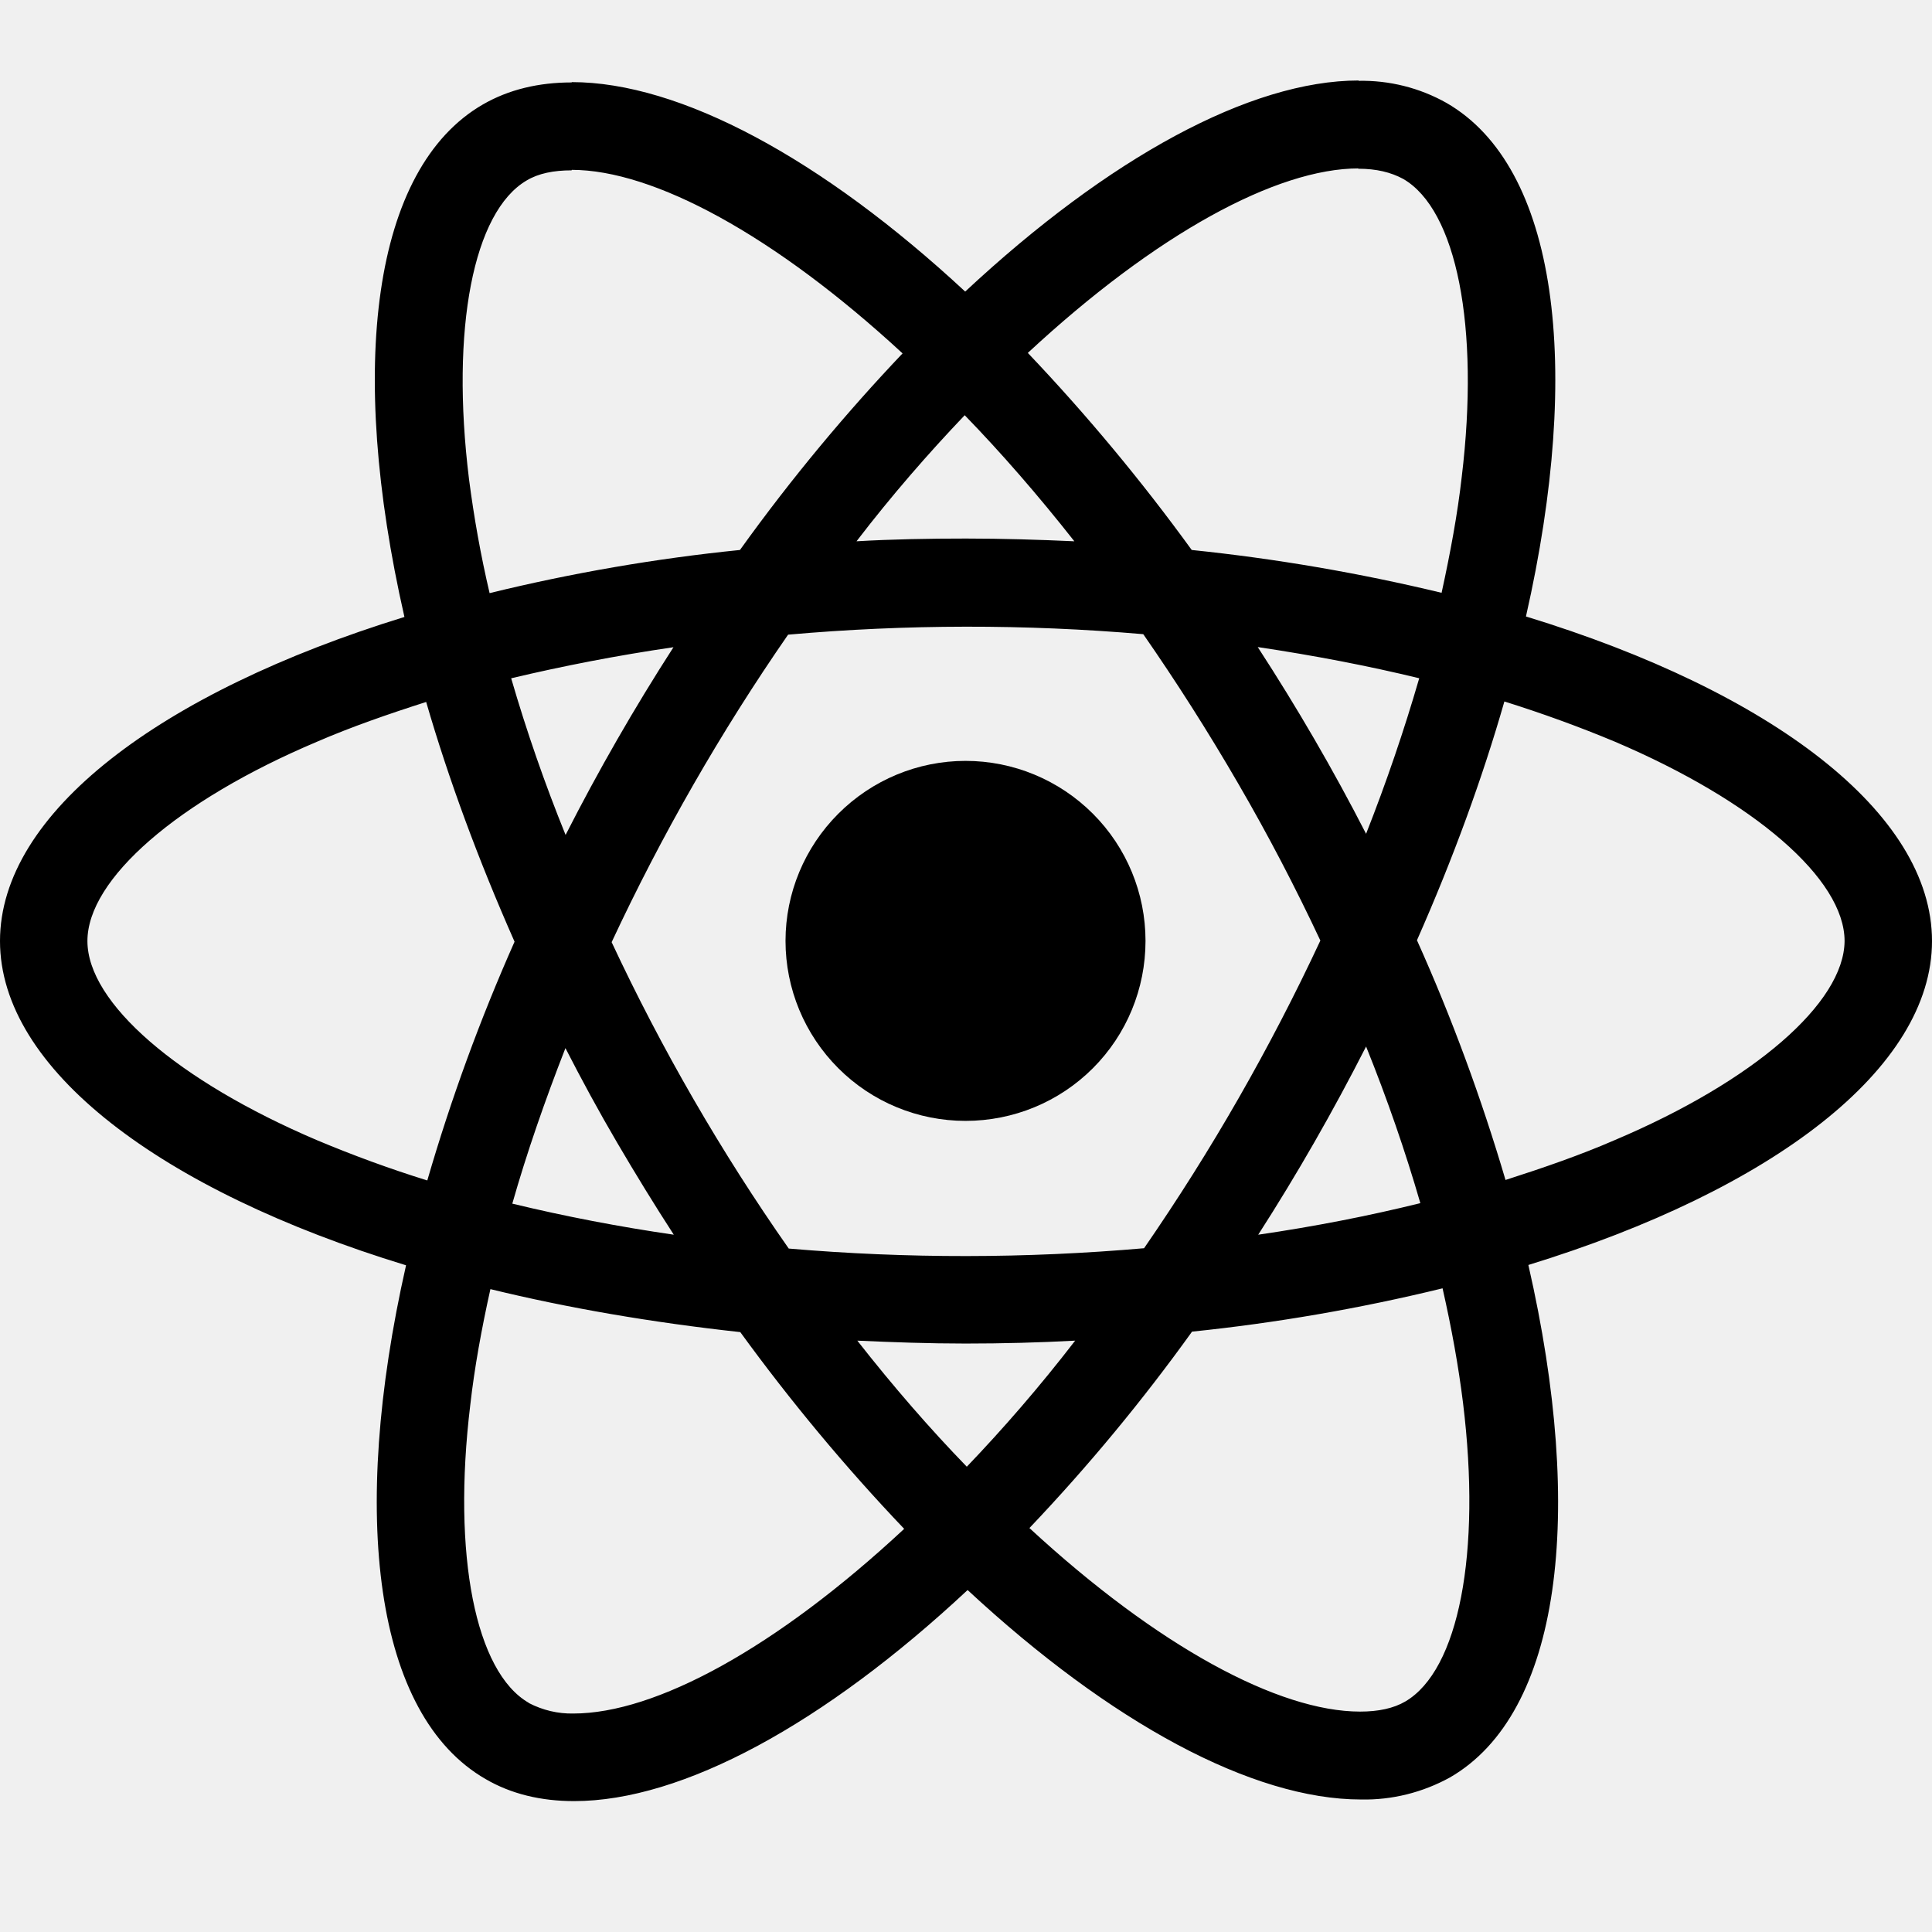
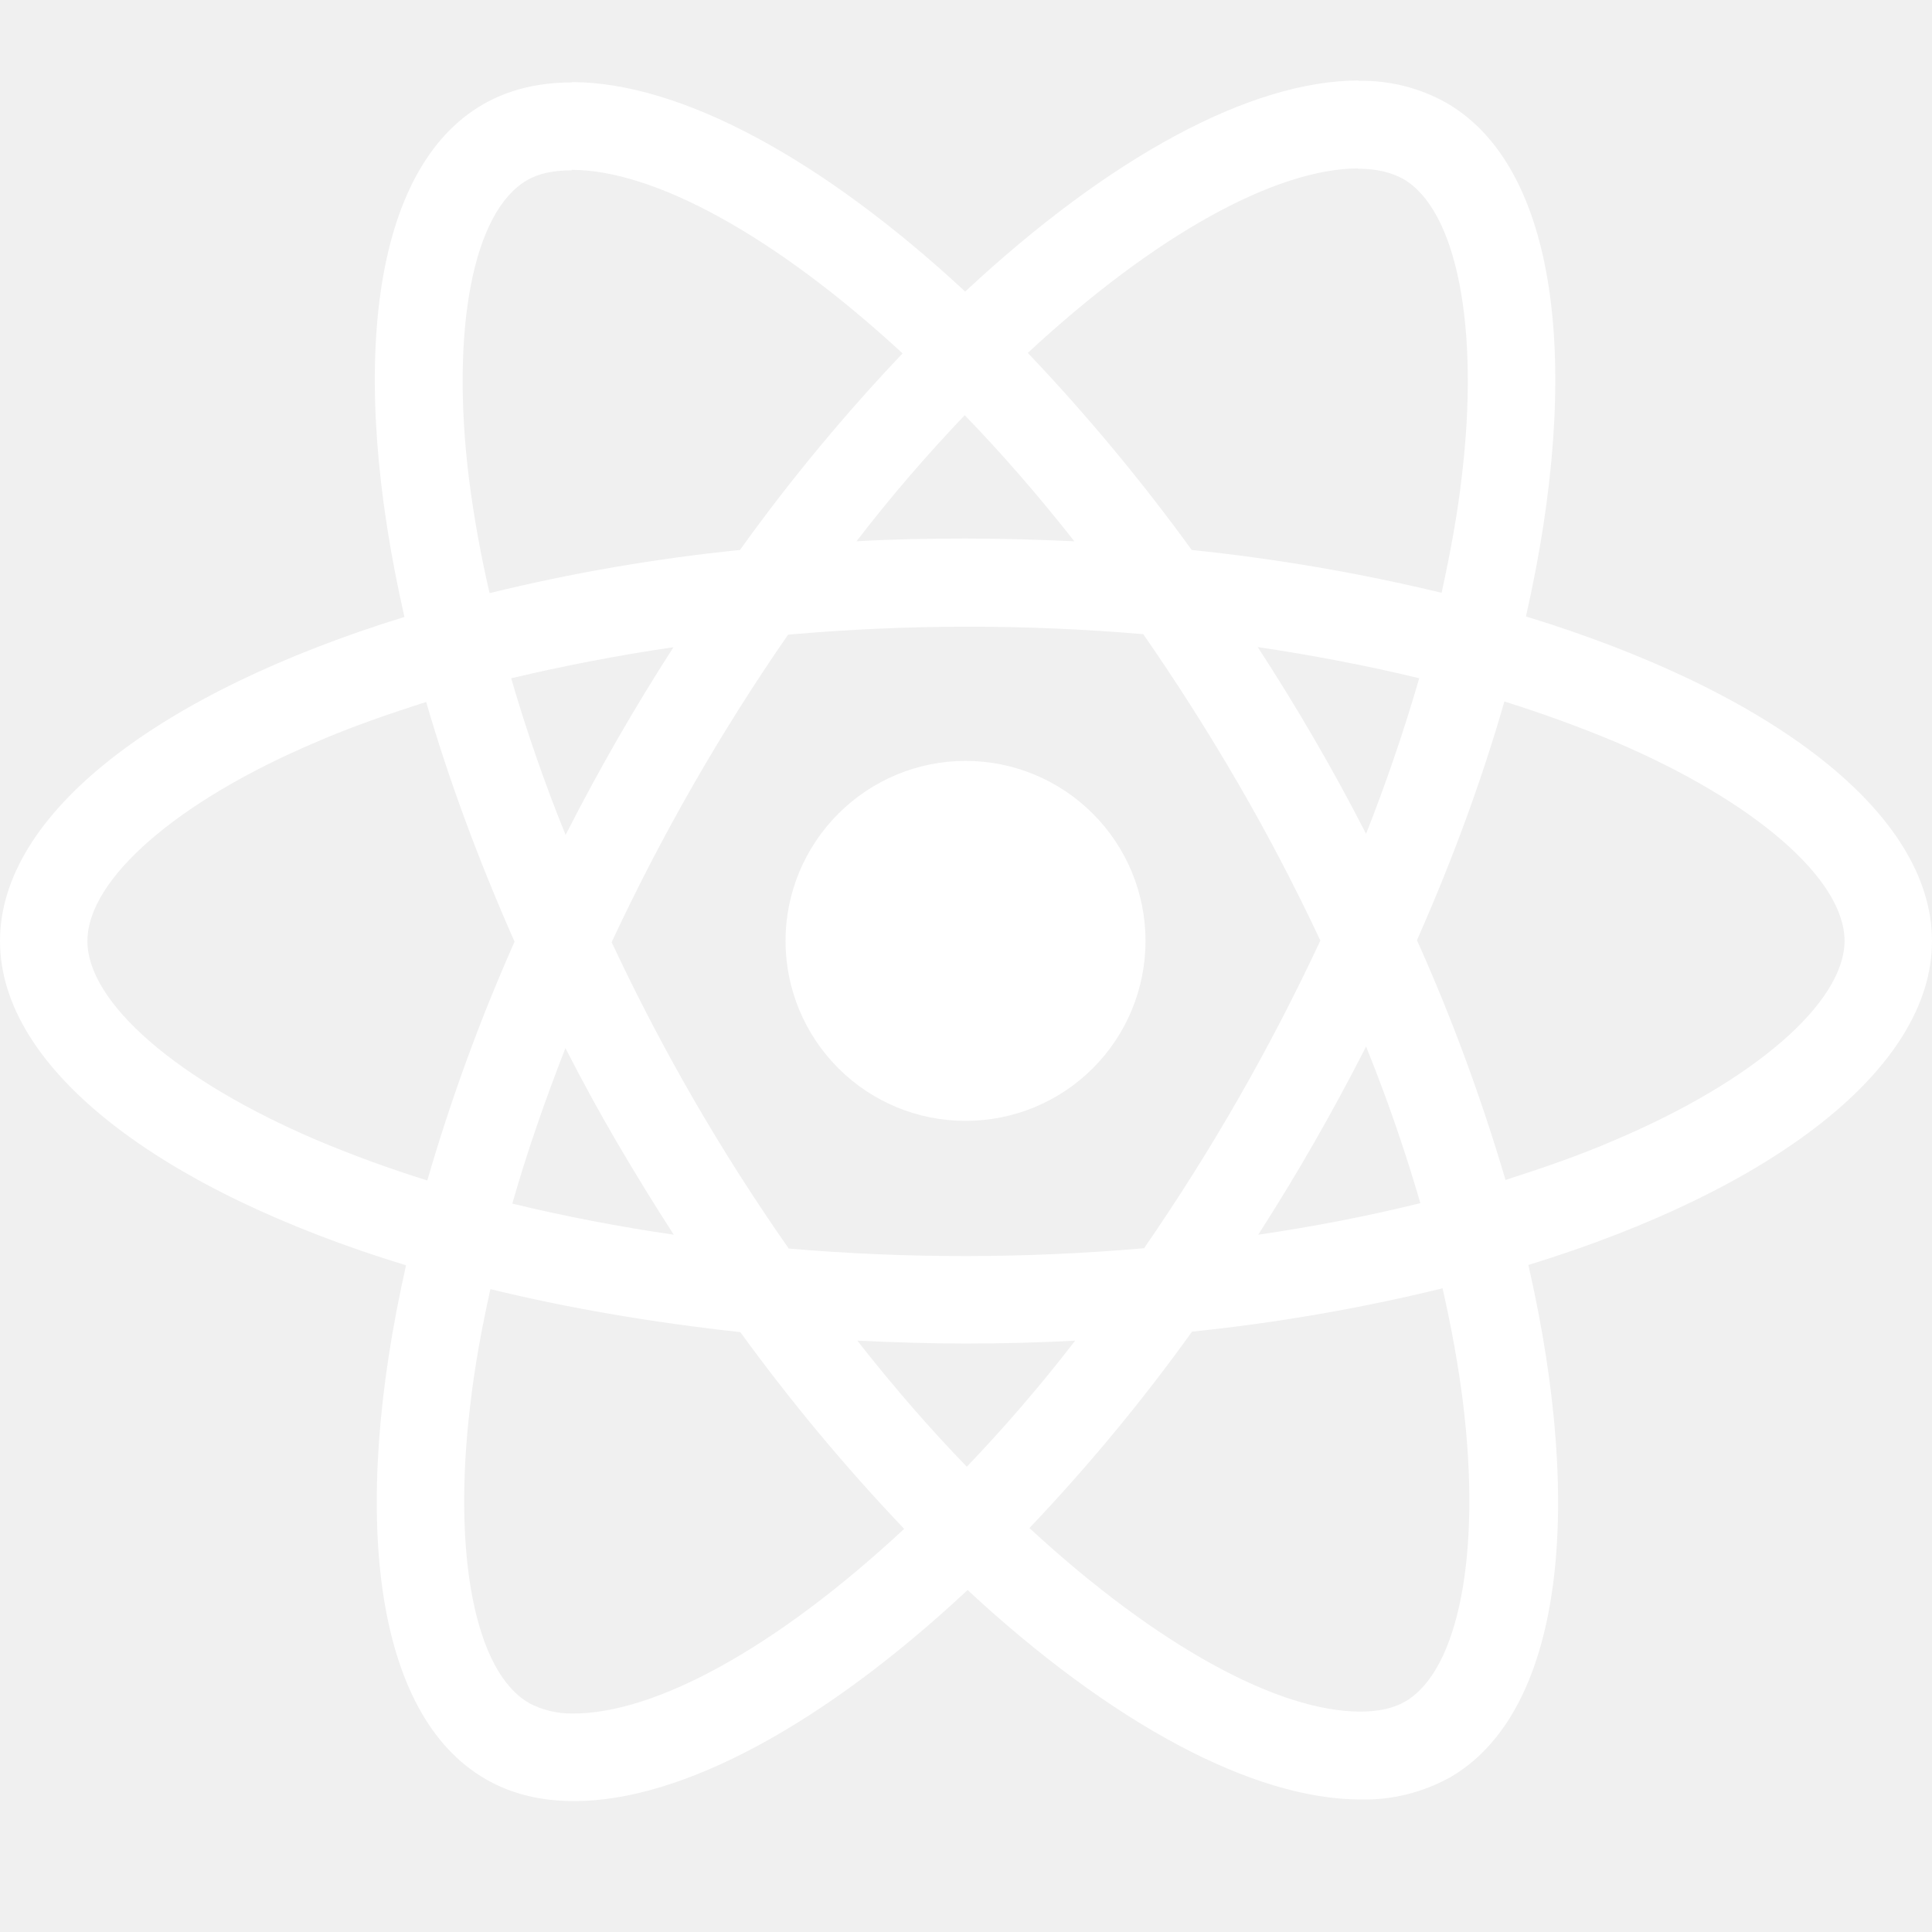
<svg xmlns="http://www.w3.org/2000/svg" width="12" height="12" viewBox="0 0 12 12" fill="none">
  <g clip-path="url(#clip0_509_117)">
-     <path d="M12 5.845C12 5.05 11.005 4.296 9.478 3.829C9.831 2.273 9.674 1.036 8.984 0.639C8.817 0.545 8.628 0.498 8.436 0.502V1.048C8.549 1.048 8.639 1.07 8.715 1.111C9.047 1.302 9.192 2.029 9.079 2.963C9.053 3.193 9.008 3.435 8.954 3.682C8.443 3.559 7.925 3.47 7.402 3.416C7.09 2.986 6.75 2.577 6.384 2.192C7.181 1.452 7.93 1.046 8.439 1.046V0.5C7.766 0.5 6.886 0.98 5.995 1.811C5.105 0.985 4.224 0.51 3.551 0.51V1.055C4.058 1.055 4.809 1.459 5.606 2.195C5.264 2.555 4.921 2.963 4.596 3.416C4.072 3.469 3.552 3.559 3.041 3.684C2.986 3.45 2.944 3.214 2.913 2.975C2.798 2.041 2.94 1.315 3.271 1.121C3.344 1.077 3.439 1.058 3.551 1.058V0.512C3.346 0.512 3.16 0.556 2.999 0.649C2.312 1.046 2.158 2.28 2.512 3.832C0.991 4.301 0 5.052 0 5.845C0 6.639 0.996 7.393 2.522 7.859C2.17 9.415 2.326 10.653 3.016 11.05C3.175 11.143 3.361 11.187 3.566 11.187C4.239 11.187 5.12 10.707 6.01 9.876C6.9 10.702 7.78 11.177 8.454 11.177C8.647 11.181 8.837 11.133 9.006 11.04C9.694 10.643 9.848 9.409 9.493 7.857C11.009 7.391 12 6.637 12 5.845ZM8.815 4.213C8.72 4.54 8.61 4.862 8.485 5.179C8.281 4.781 8.056 4.394 7.812 4.019C8.16 4.071 8.495 4.135 8.816 4.213H8.815ZM7.695 6.818C7.512 7.138 7.315 7.45 7.106 7.753C6.372 7.817 5.634 7.818 4.899 7.755C4.478 7.154 4.11 6.517 3.799 5.852C4.11 5.186 4.476 4.547 4.895 3.942C5.629 3.877 6.367 3.876 7.101 3.939C7.303 4.23 7.502 4.541 7.692 4.869C7.878 5.189 8.047 5.514 8.201 5.842C8.046 6.174 7.877 6.5 7.695 6.818ZM8.485 6.5C8.617 6.827 8.73 7.155 8.822 7.473C8.502 7.552 8.165 7.618 7.815 7.669C8.058 7.291 8.281 6.901 8.485 6.5ZM6.005 9.11C5.777 8.875 5.55 8.614 5.325 8.327C5.545 8.337 5.77 8.345 5.997 8.345C6.228 8.345 6.455 8.339 6.678 8.327C6.457 8.614 6.23 8.875 6.005 9.11ZM4.185 7.669C3.848 7.62 3.513 7.556 3.182 7.476C3.272 7.16 3.385 6.835 3.512 6.51C3.612 6.705 3.718 6.901 3.833 7.097C3.948 7.293 4.065 7.484 4.185 7.669ZM5.992 2.579C6.22 2.814 6.447 3.075 6.673 3.362C6.452 3.352 6.228 3.345 6 3.345C5.77 3.345 5.543 3.349 5.32 3.362C5.54 3.075 5.768 2.814 5.992 2.579ZM4.183 4.02C3.94 4.397 3.716 4.787 3.513 5.186C3.384 4.868 3.271 4.543 3.175 4.213C3.495 4.137 3.833 4.071 4.183 4.02ZM1.969 7.082C1.103 6.713 0.543 6.229 0.543 5.845C0.543 5.46 1.103 4.973 1.969 4.607C2.179 4.516 2.409 4.436 2.647 4.36C2.786 4.839 2.97 5.338 3.196 5.849C2.982 6.331 2.801 6.826 2.654 7.332C2.422 7.26 2.193 7.176 1.969 7.082ZM3.285 10.577C2.953 10.387 2.808 9.66 2.921 8.726C2.947 8.496 2.991 8.254 3.046 8.007C3.525 8.124 4.048 8.214 4.598 8.274C4.91 8.703 5.25 9.112 5.616 9.496C4.819 10.238 4.07 10.643 3.561 10.643C3.465 10.645 3.37 10.622 3.285 10.578V10.577ZM9.087 8.713C9.202 9.648 9.06 10.374 8.729 10.568C8.656 10.611 8.561 10.631 8.448 10.631C7.942 10.631 7.191 10.227 6.394 9.491C6.758 9.108 7.096 8.7 7.404 8.271C7.928 8.217 8.448 8.127 8.96 8.002C9.016 8.249 9.059 8.486 9.087 8.713ZM10.028 7.082C9.819 7.173 9.588 7.253 9.351 7.329C9.201 6.821 9.018 6.323 8.801 5.84C9.026 5.331 9.207 4.835 9.344 4.357C9.577 4.43 9.806 4.513 10.031 4.607C10.897 4.976 11.457 5.46 11.457 5.845C11.454 6.229 10.895 6.715 10.028 7.082Z" fill="black" />
-     <path d="M5.997 6.962C6.294 6.962 6.578 6.845 6.788 6.635C6.998 6.425 7.115 6.141 7.115 5.844C7.115 5.548 6.998 5.264 6.788 5.054C6.578 4.844 6.294 4.726 5.997 4.726C5.701 4.726 5.417 4.844 5.207 5.054C4.997 5.264 4.879 5.548 4.879 5.844C4.879 6.141 4.997 6.425 5.207 6.635C5.417 6.845 5.701 6.962 5.997 6.962Z" fill="black" />
+     <path d="M12 5.845C12 5.05 11.005 4.296 9.478 3.829C9.831 2.273 9.674 1.036 8.984 0.639C8.817 0.545 8.628 0.498 8.436 0.502V1.048C8.549 1.048 8.639 1.07 8.715 1.111C9.047 1.302 9.192 2.029 9.079 2.963C9.053 3.193 9.008 3.435 8.954 3.682C8.443 3.559 7.925 3.47 7.402 3.416C7.09 2.986 6.75 2.577 6.384 2.192C7.181 1.452 7.93 1.046 8.439 1.046V0.5C7.766 0.5 6.886 0.98 5.995 1.811C5.105 0.985 4.224 0.51 3.551 0.51V1.055C4.058 1.055 4.809 1.459 5.606 2.195C5.264 2.555 4.921 2.963 4.596 3.416C4.072 3.469 3.552 3.559 3.041 3.684C2.986 3.45 2.944 3.214 2.913 2.975C2.798 2.041 2.94 1.315 3.271 1.121C3.344 1.077 3.439 1.058 3.551 1.058V0.512C3.346 0.512 3.16 0.556 2.999 0.649C2.312 1.046 2.158 2.28 2.512 3.832C0.991 4.301 0 5.052 0 5.845C0 6.639 0.996 7.393 2.522 7.859C2.17 9.415 2.326 10.653 3.016 11.05C3.175 11.143 3.361 11.187 3.566 11.187C4.239 11.187 5.12 10.707 6.01 9.876C6.9 10.702 7.78 11.177 8.454 11.177C8.647 11.181 8.837 11.133 9.006 11.04C9.694 10.643 9.848 9.409 9.493 7.857C11.009 7.391 12 6.637 12 5.845ZM8.815 4.213C8.72 4.54 8.61 4.862 8.485 5.179C8.281 4.781 8.056 4.394 7.812 4.019C8.16 4.071 8.495 4.135 8.816 4.213H8.815ZM7.695 6.818C7.512 7.138 7.315 7.45 7.106 7.753C6.372 7.817 5.634 7.818 4.899 7.755C4.478 7.154 4.11 6.517 3.799 5.852C4.11 5.186 4.476 4.547 4.895 3.942C5.629 3.877 6.367 3.876 7.101 3.939C7.303 4.23 7.502 4.541 7.692 4.869C7.878 5.189 8.047 5.514 8.201 5.842C8.046 6.174 7.877 6.5 7.695 6.818ZM8.485 6.5C8.617 6.827 8.73 7.155 8.822 7.473C8.502 7.552 8.165 7.618 7.815 7.669C8.058 7.291 8.281 6.901 8.485 6.5ZM6.005 9.11C5.777 8.875 5.55 8.614 5.325 8.327C5.545 8.337 5.77 8.345 5.997 8.345C6.228 8.345 6.455 8.339 6.678 8.327C6.457 8.614 6.23 8.875 6.005 9.11ZM4.185 7.669C3.848 7.62 3.513 7.556 3.182 7.476C3.272 7.16 3.385 6.835 3.512 6.51C3.612 6.705 3.718 6.901 3.833 7.097C3.948 7.293 4.065 7.484 4.185 7.669ZM5.992 2.579C6.22 2.814 6.447 3.075 6.673 3.362C6.452 3.352 6.228 3.345 6 3.345C5.77 3.345 5.543 3.349 5.32 3.362C5.54 3.075 5.768 2.814 5.992 2.579ZM4.183 4.02C3.94 4.397 3.716 4.787 3.513 5.186C3.384 4.868 3.271 4.543 3.175 4.213C3.495 4.137 3.833 4.071 4.183 4.02ZM1.969 7.082C1.103 6.713 0.543 6.229 0.543 5.845C0.543 5.46 1.103 4.973 1.969 4.607C2.179 4.516 2.409 4.436 2.647 4.36C2.786 4.839 2.97 5.338 3.196 5.849C2.982 6.331 2.801 6.826 2.654 7.332C2.422 7.26 2.193 7.176 1.969 7.082ZM3.285 10.577C2.953 10.387 2.808 9.66 2.921 8.726C2.947 8.496 2.991 8.254 3.046 8.007C3.525 8.124 4.048 8.214 4.598 8.274C4.91 8.703 5.25 9.112 5.616 9.496C4.819 10.238 4.07 10.643 3.561 10.643C3.465 10.645 3.37 10.622 3.285 10.578V10.577ZM9.087 8.713C9.202 9.648 9.06 10.374 8.729 10.568C8.656 10.611 8.561 10.631 8.448 10.631C7.942 10.631 7.191 10.227 6.394 9.491C6.758 9.108 7.096 8.7 7.404 8.271C7.928 8.217 8.448 8.127 8.96 8.002C9.016 8.249 9.059 8.486 9.087 8.713ZM10.028 7.082C9.819 7.173 9.588 7.253 9.351 7.329C9.201 6.821 9.018 6.323 8.801 5.84C9.026 5.331 9.207 4.835 9.344 4.357C9.577 4.43 9.806 4.513 10.031 4.607C10.897 4.976 11.457 5.46 11.457 5.845C11.454 6.229 10.895 6.715 10.028 7.082Z" fill="white" />
+     <path d="M5.997 6.962C6.294 6.962 6.578 6.845 6.788 6.635C6.998 6.425 7.115 6.141 7.115 5.844C7.115 5.548 6.998 5.264 6.788 5.054C6.578 4.844 6.294 4.726 5.997 4.726C5.701 4.726 5.417 4.844 5.207 5.054C4.997 5.264 4.879 5.548 4.879 5.844C4.879 6.141 4.997 6.425 5.207 6.635C5.417 6.845 5.701 6.962 5.997 6.962Z" fill="white" />
  </g>
  <defs>
    <clipPath id="clip0_509_117">
      <rect width="12" height="12" fill="white" />
    </clipPath>
  </defs>
</svg>
